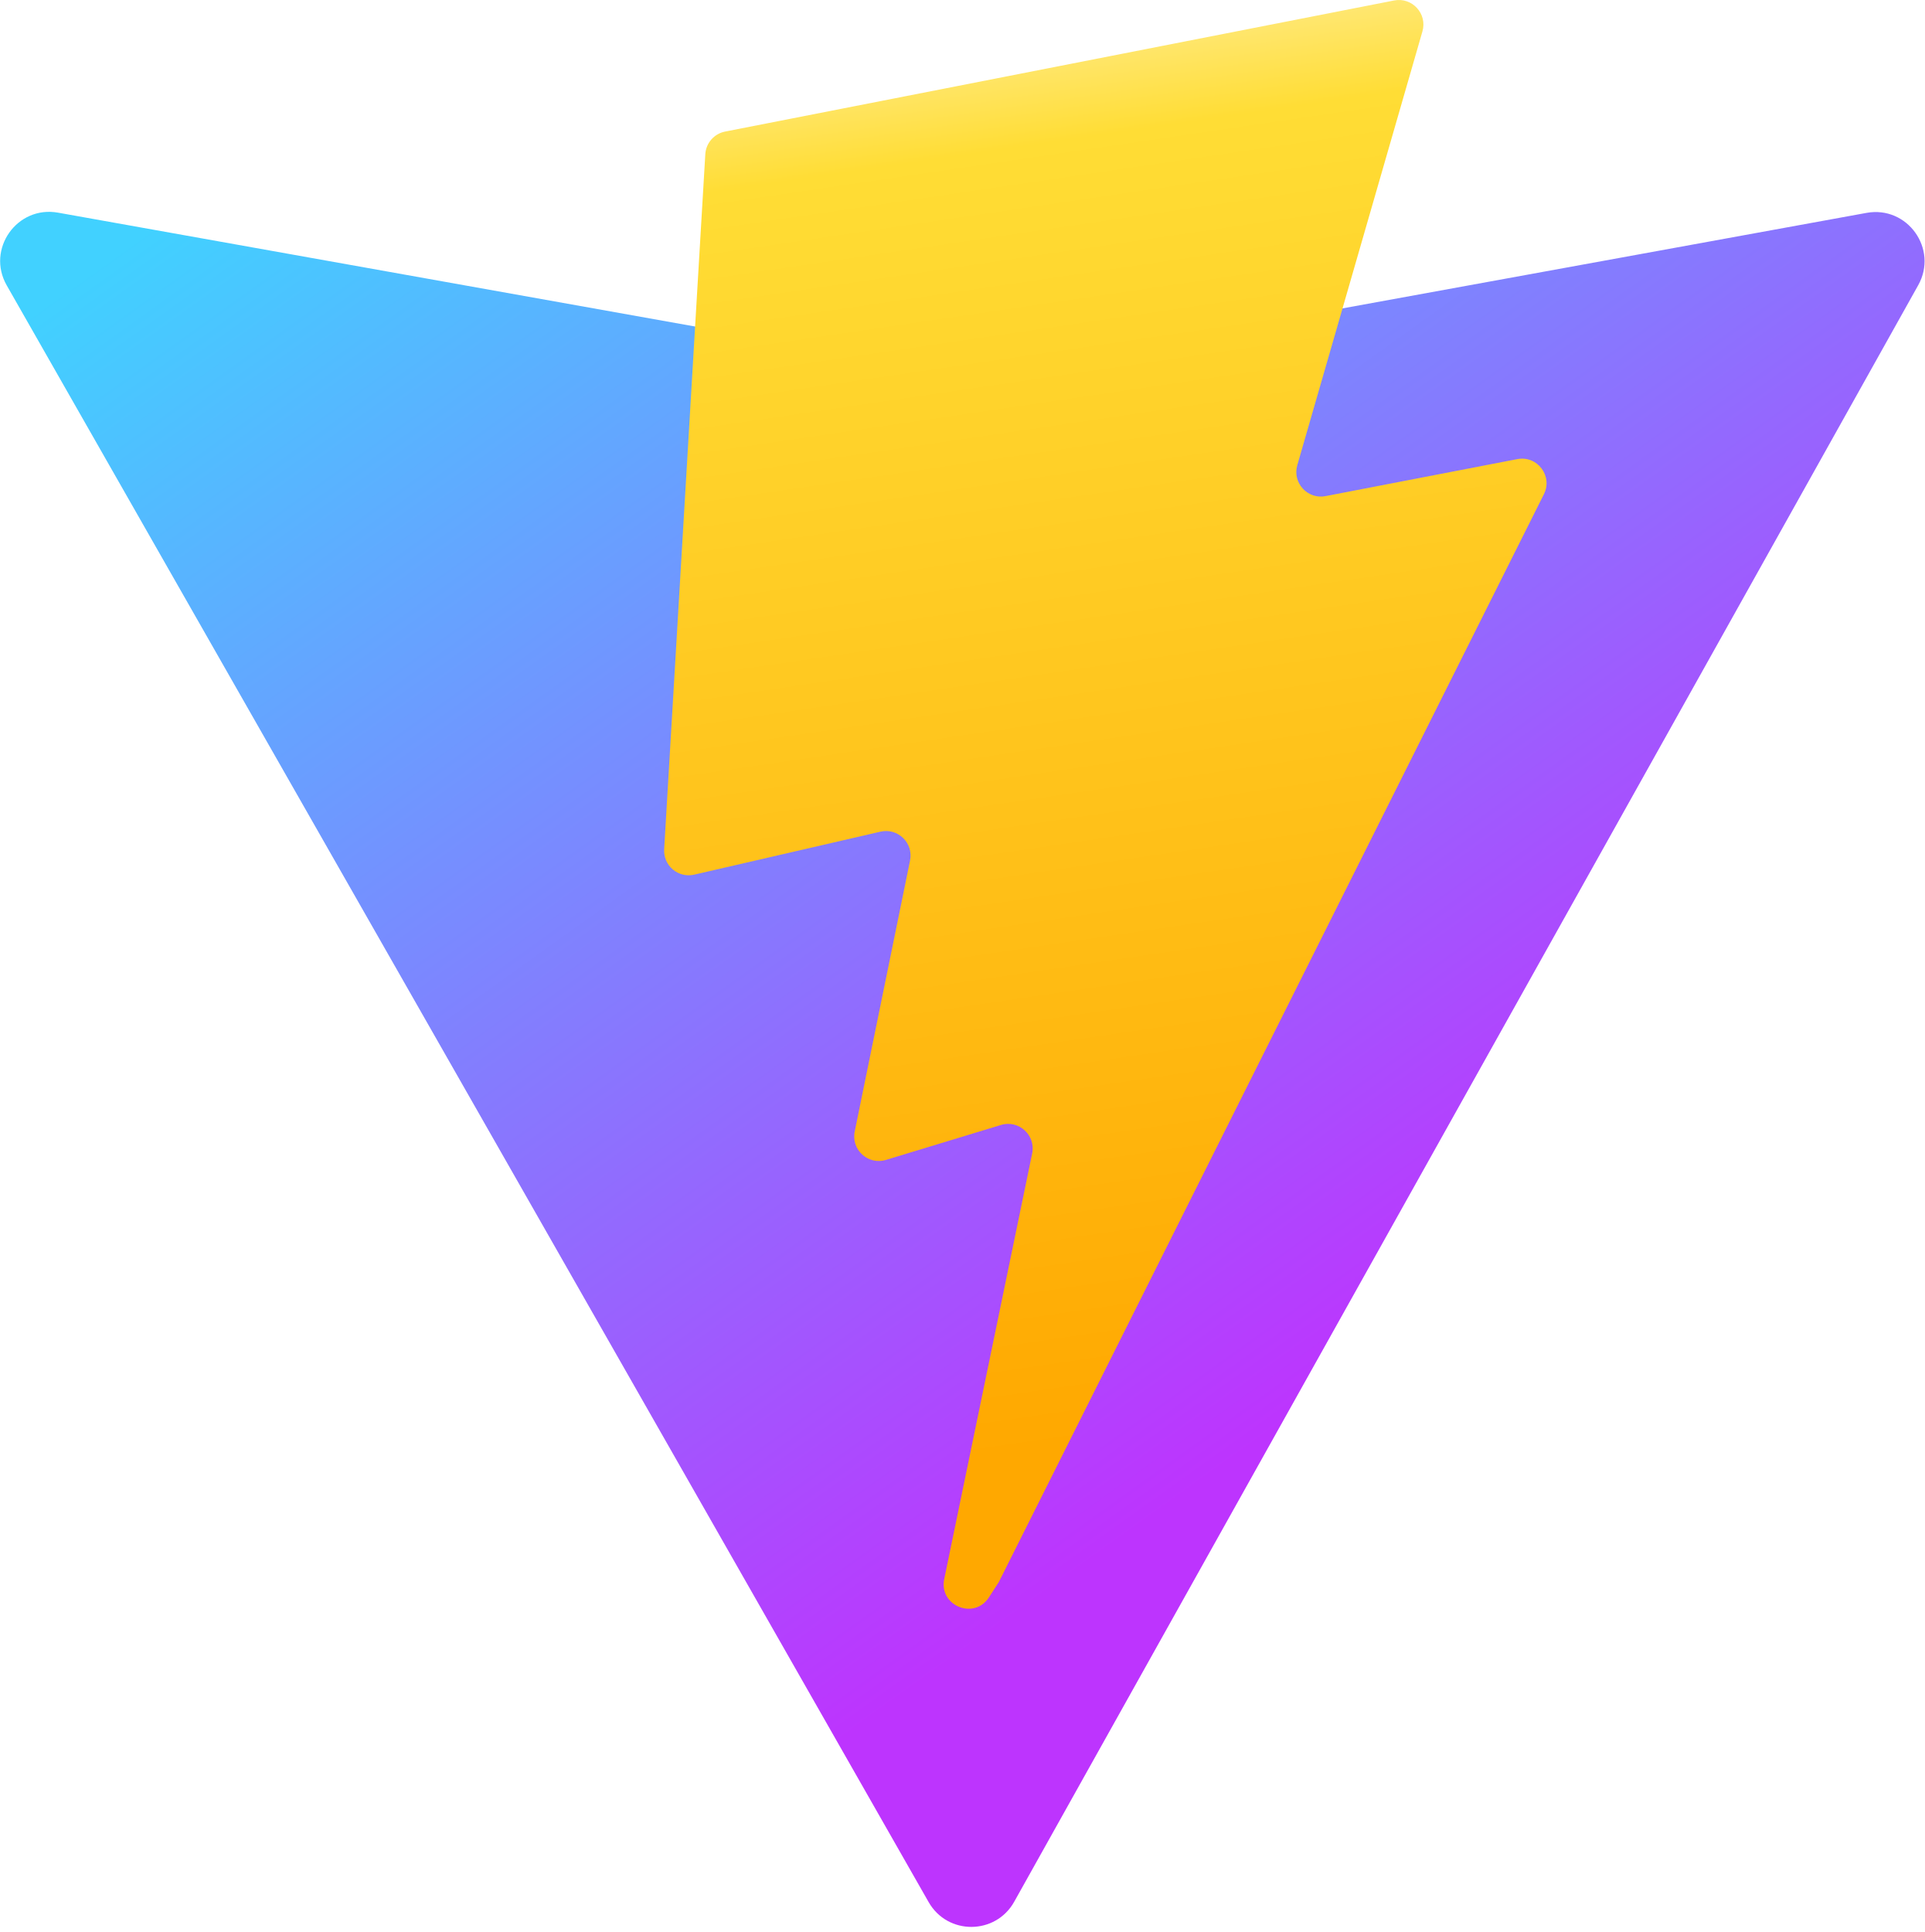
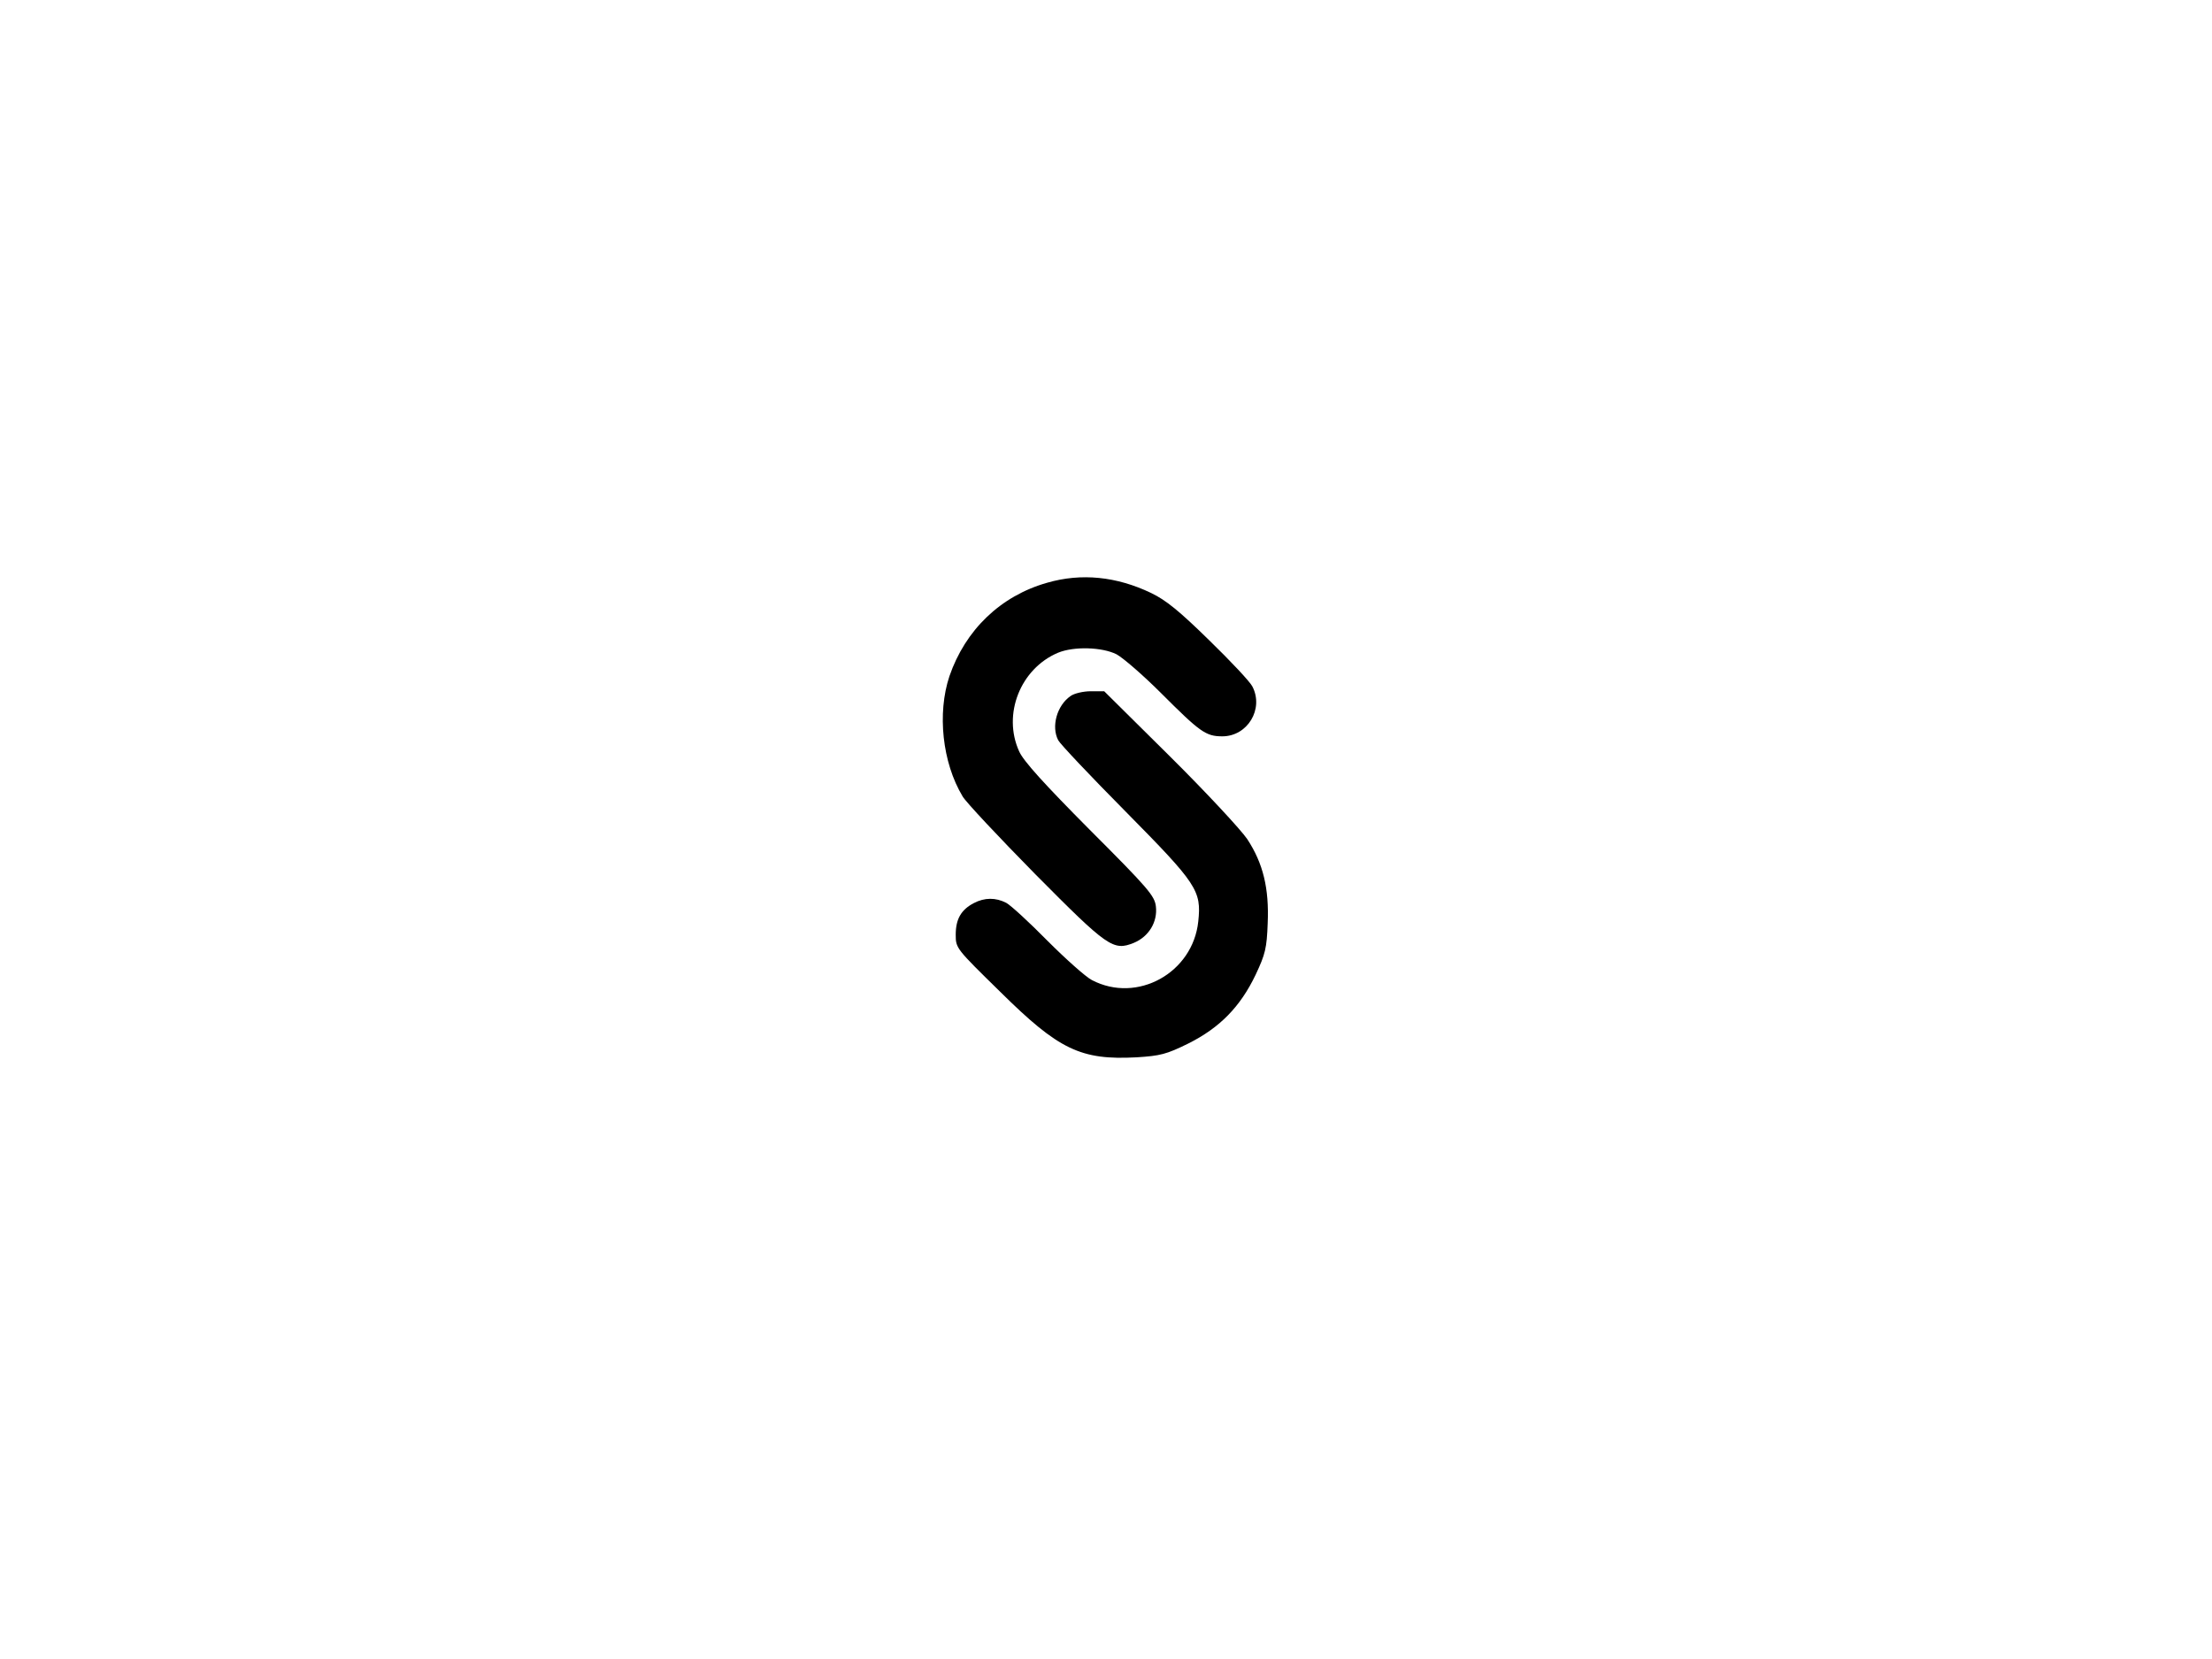
- <svg xmlns="http://www.w3.org/2000/svg" aria-hidden="true" role="img" class="iconify iconify--logos" width="31.88" height="32" preserveAspectRatio="xMidYMid meet" viewBox="0 0 256 257">
-   <defs>
-     <linearGradient id="IconifyId1813088fe1fbc01fb466" x1="-.828%" x2="57.636%" y1="7.652%" y2="78.411%">
-       <stop offset="0%" stop-color="#41D1FF" />
-       <stop offset="100%" stop-color="#BD34FE" />
-     </linearGradient>
-     <linearGradient id="IconifyId1813088fe1fbc01fb467" x1="43.376%" x2="50.316%" y1="2.242%" y2="89.03%">
-       <stop offset="0%" stop-color="#FFEA83" />
-       <stop offset="8.333%" stop-color="#FFDD35" />
-       <stop offset="100%" stop-color="#FFA800" />
-     </linearGradient>
-   </defs>
-   <path fill="url(#IconifyId1813088fe1fbc01fb466)" d="M255.153 37.938L134.897 252.976c-2.483 4.44-8.862 4.466-11.382.048L.875 37.958c-2.746-4.814 1.371-10.646 6.827-9.67l120.385 21.517a6.537 6.537 0 0 0 2.322-.004l117.867-21.483c5.438-.991 9.574 4.796 6.877 9.62Z" />
-   <path fill="url(#IconifyId1813088fe1fbc01fb467)" d="M185.432.063L96.44 17.501a3.268 3.268 0 0 0-2.634 3.014l-5.474 92.456a3.268 3.268 0 0 0 3.997 3.378l24.777-5.718c2.318-.535 4.413 1.507 3.936 3.838l-7.361 36.047c-.495 2.426 1.782 4.5 4.151 3.78l15.304-4.649c2.372-.72 4.652 1.36 4.15 3.788l-11.698 56.621c-.732 3.542 3.979 5.473 5.943 2.437l1.313-2.028l72.516-144.72c1.215-2.423-.88-5.186-3.54-4.672l-25.505 4.922c-2.396.462-4.435-1.77-3.759-4.114l16.646-57.705c.677-2.35-1.37-4.583-3.769-4.113Z" />
+ <svg xmlns="http://www.w3.org/2000/svg" version="1.0" width="736pt" height="552pt" viewBox="0 0 736 552" preserveAspectRatio="xMidYMid meet">
+   <g transform="translate(0,552) scale(0.1,-0.1)" fill="#000000" stroke="none">
+     <path d="M3484 3581 c-155 -44 -272 -157 -325 -311 -41 -123 -24 -287 44 -400 11 -19 120 -135 241 -258 242 -244 260 -257 329 -229 50 21 79 70 73 121 -4 35 -25 60 -220 255 -152 153 -221 229 -235 261 -56 123 4 275 129 328 53 22 147 19 195 -5 22 -12 89 -70 148 -129 130 -130 149 -144 204 -144 84 0 139 91 100 166 -8 16 -73 85 -144 154 -98 96 -143 133 -193 157 -115 55 -232 67 -346 34z" />
+     <path d="M3562 3204 c-45 -31 -65 -101 -41 -147 6 -12 107 -119 224 -237 238 -241 253 -263 242 -366 -18 -171 -203 -274 -354 -195 -21 11 -87 70 -148 131 -60 61 -122 118 -137 126 -35 18 -72 18 -108 -1 -42 -22 -60 -53 -60 -105 0 -45 1 -46 148 -190 195 -193 268 -228 454 -218 79 5 99 10 172 46 104 52 173 122 224 229 32 68 37 88 40 171 5 116 -15 199 -68 280 -21 31 -136 155 -257 275 l-219 217 -45 0 c-24 0 -55 -7 -67 -16z" />
+   </g>
</svg>
